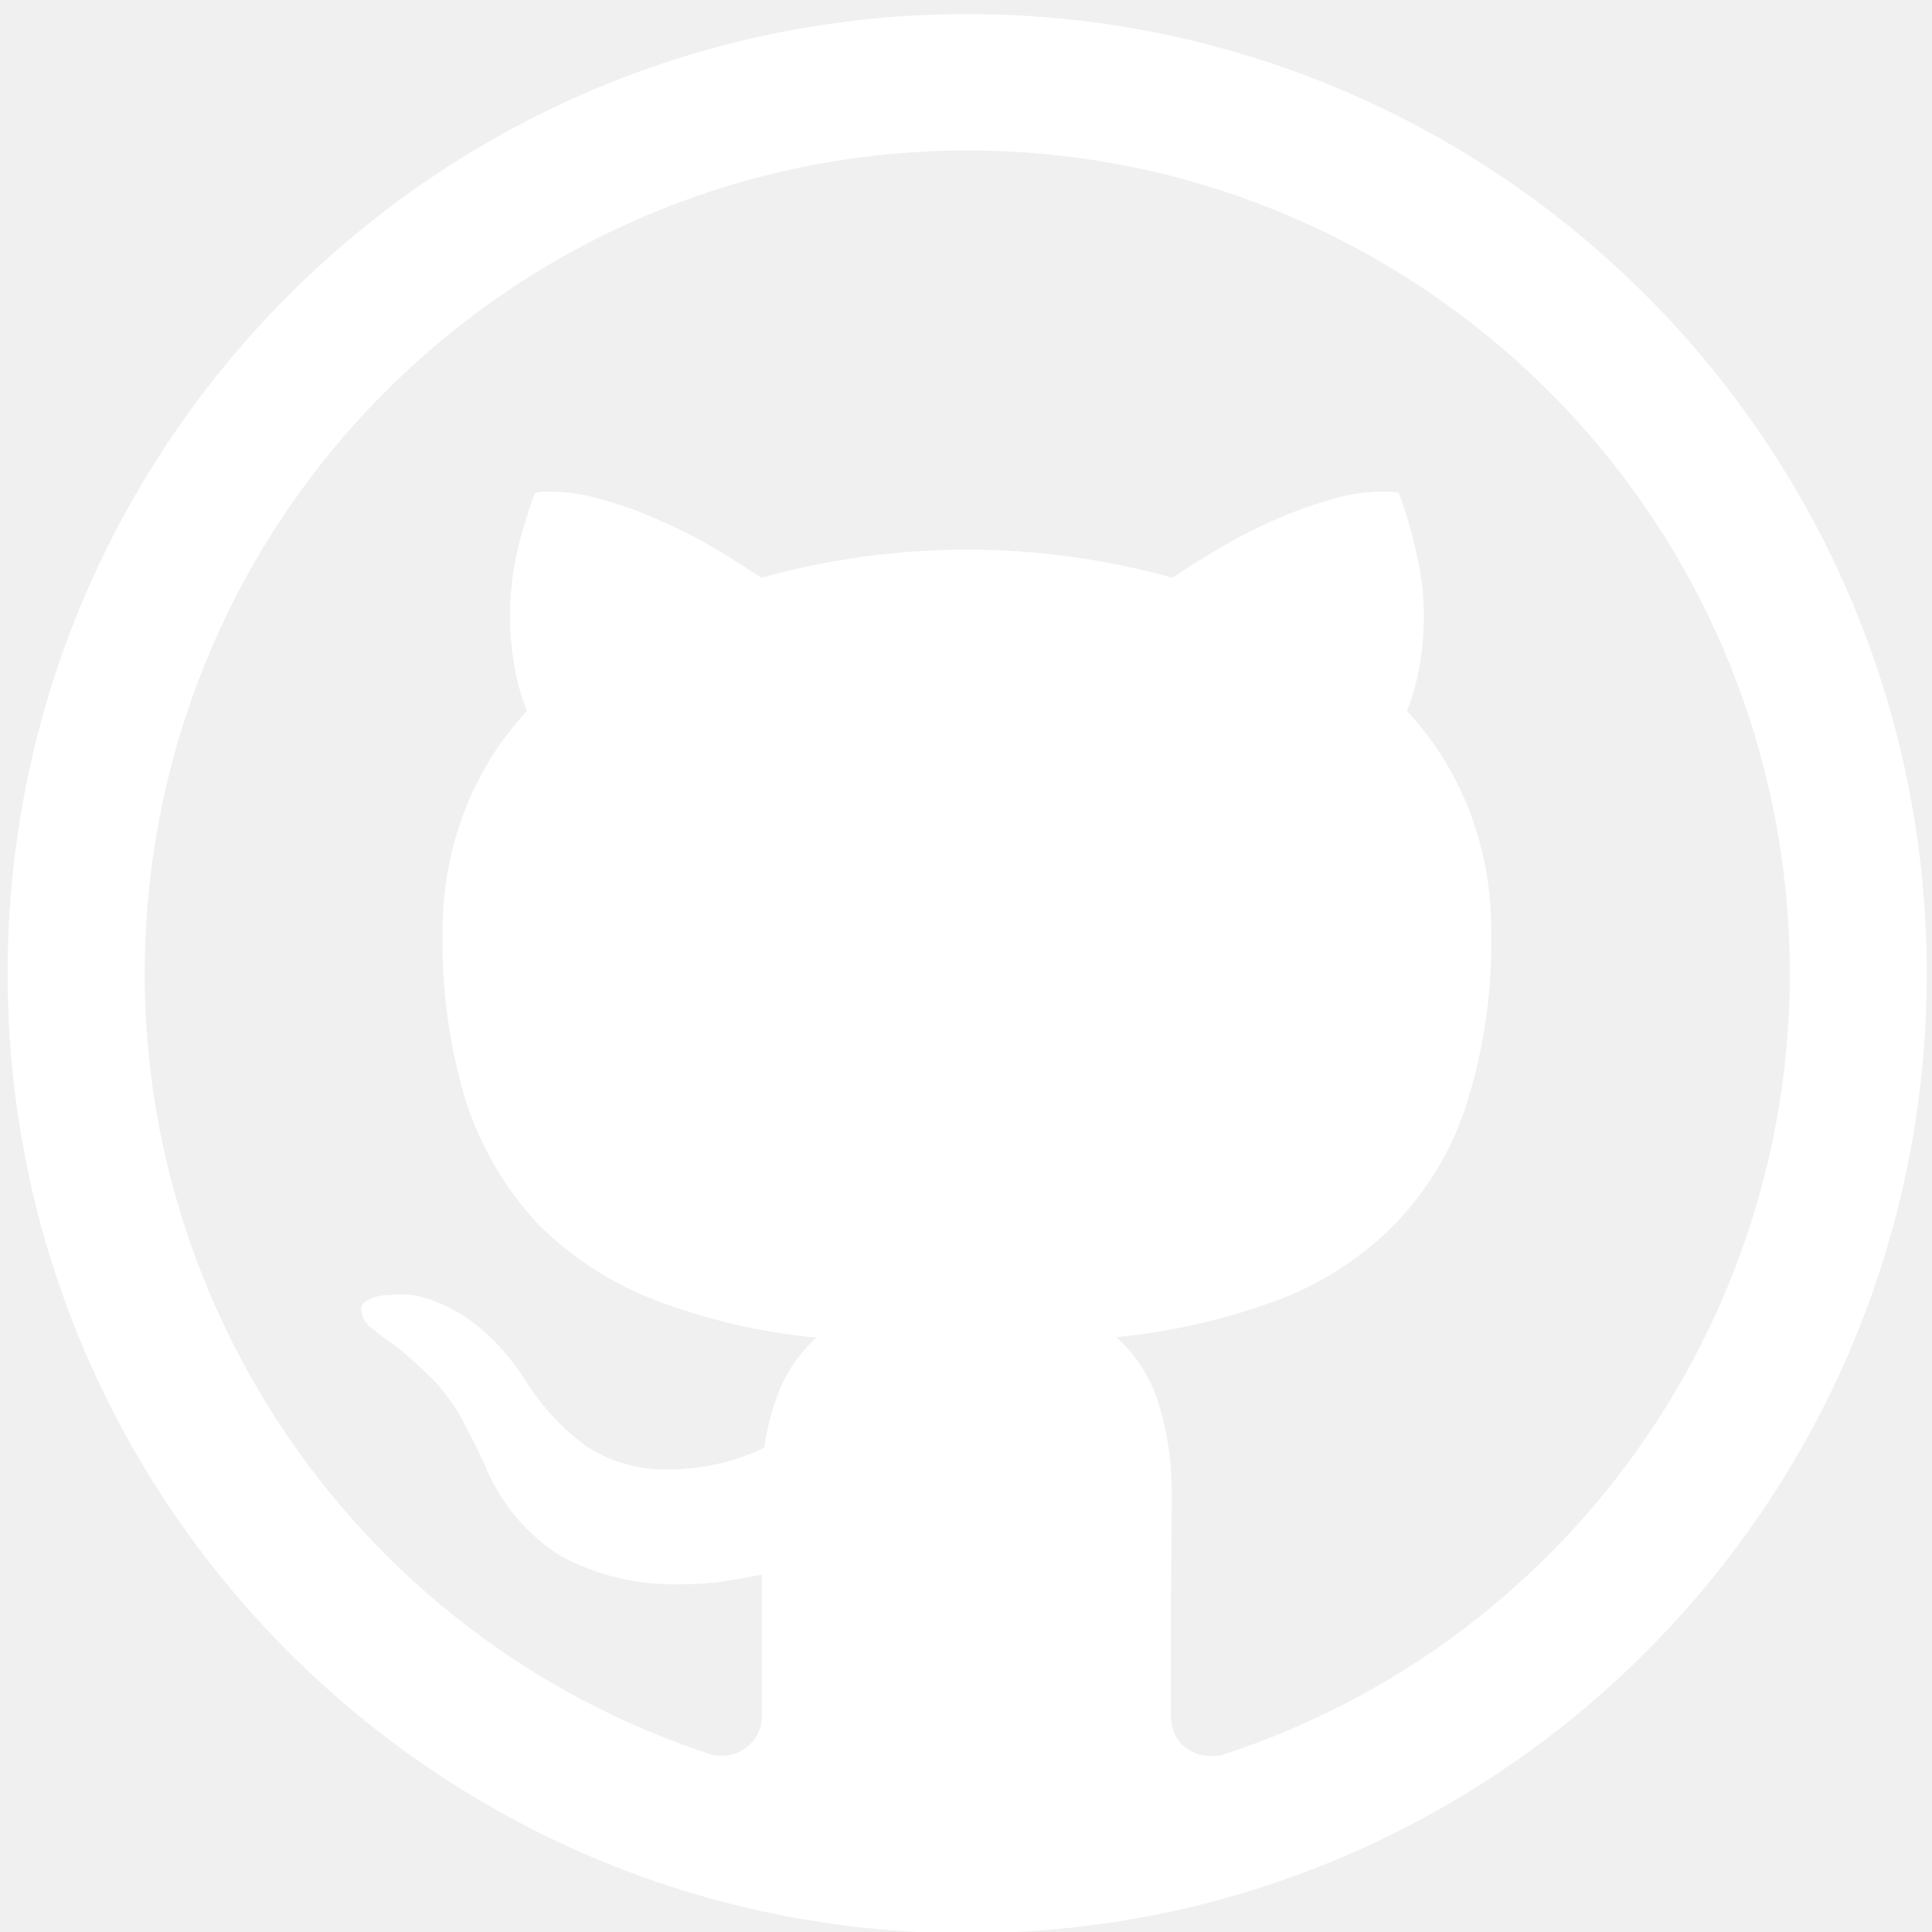
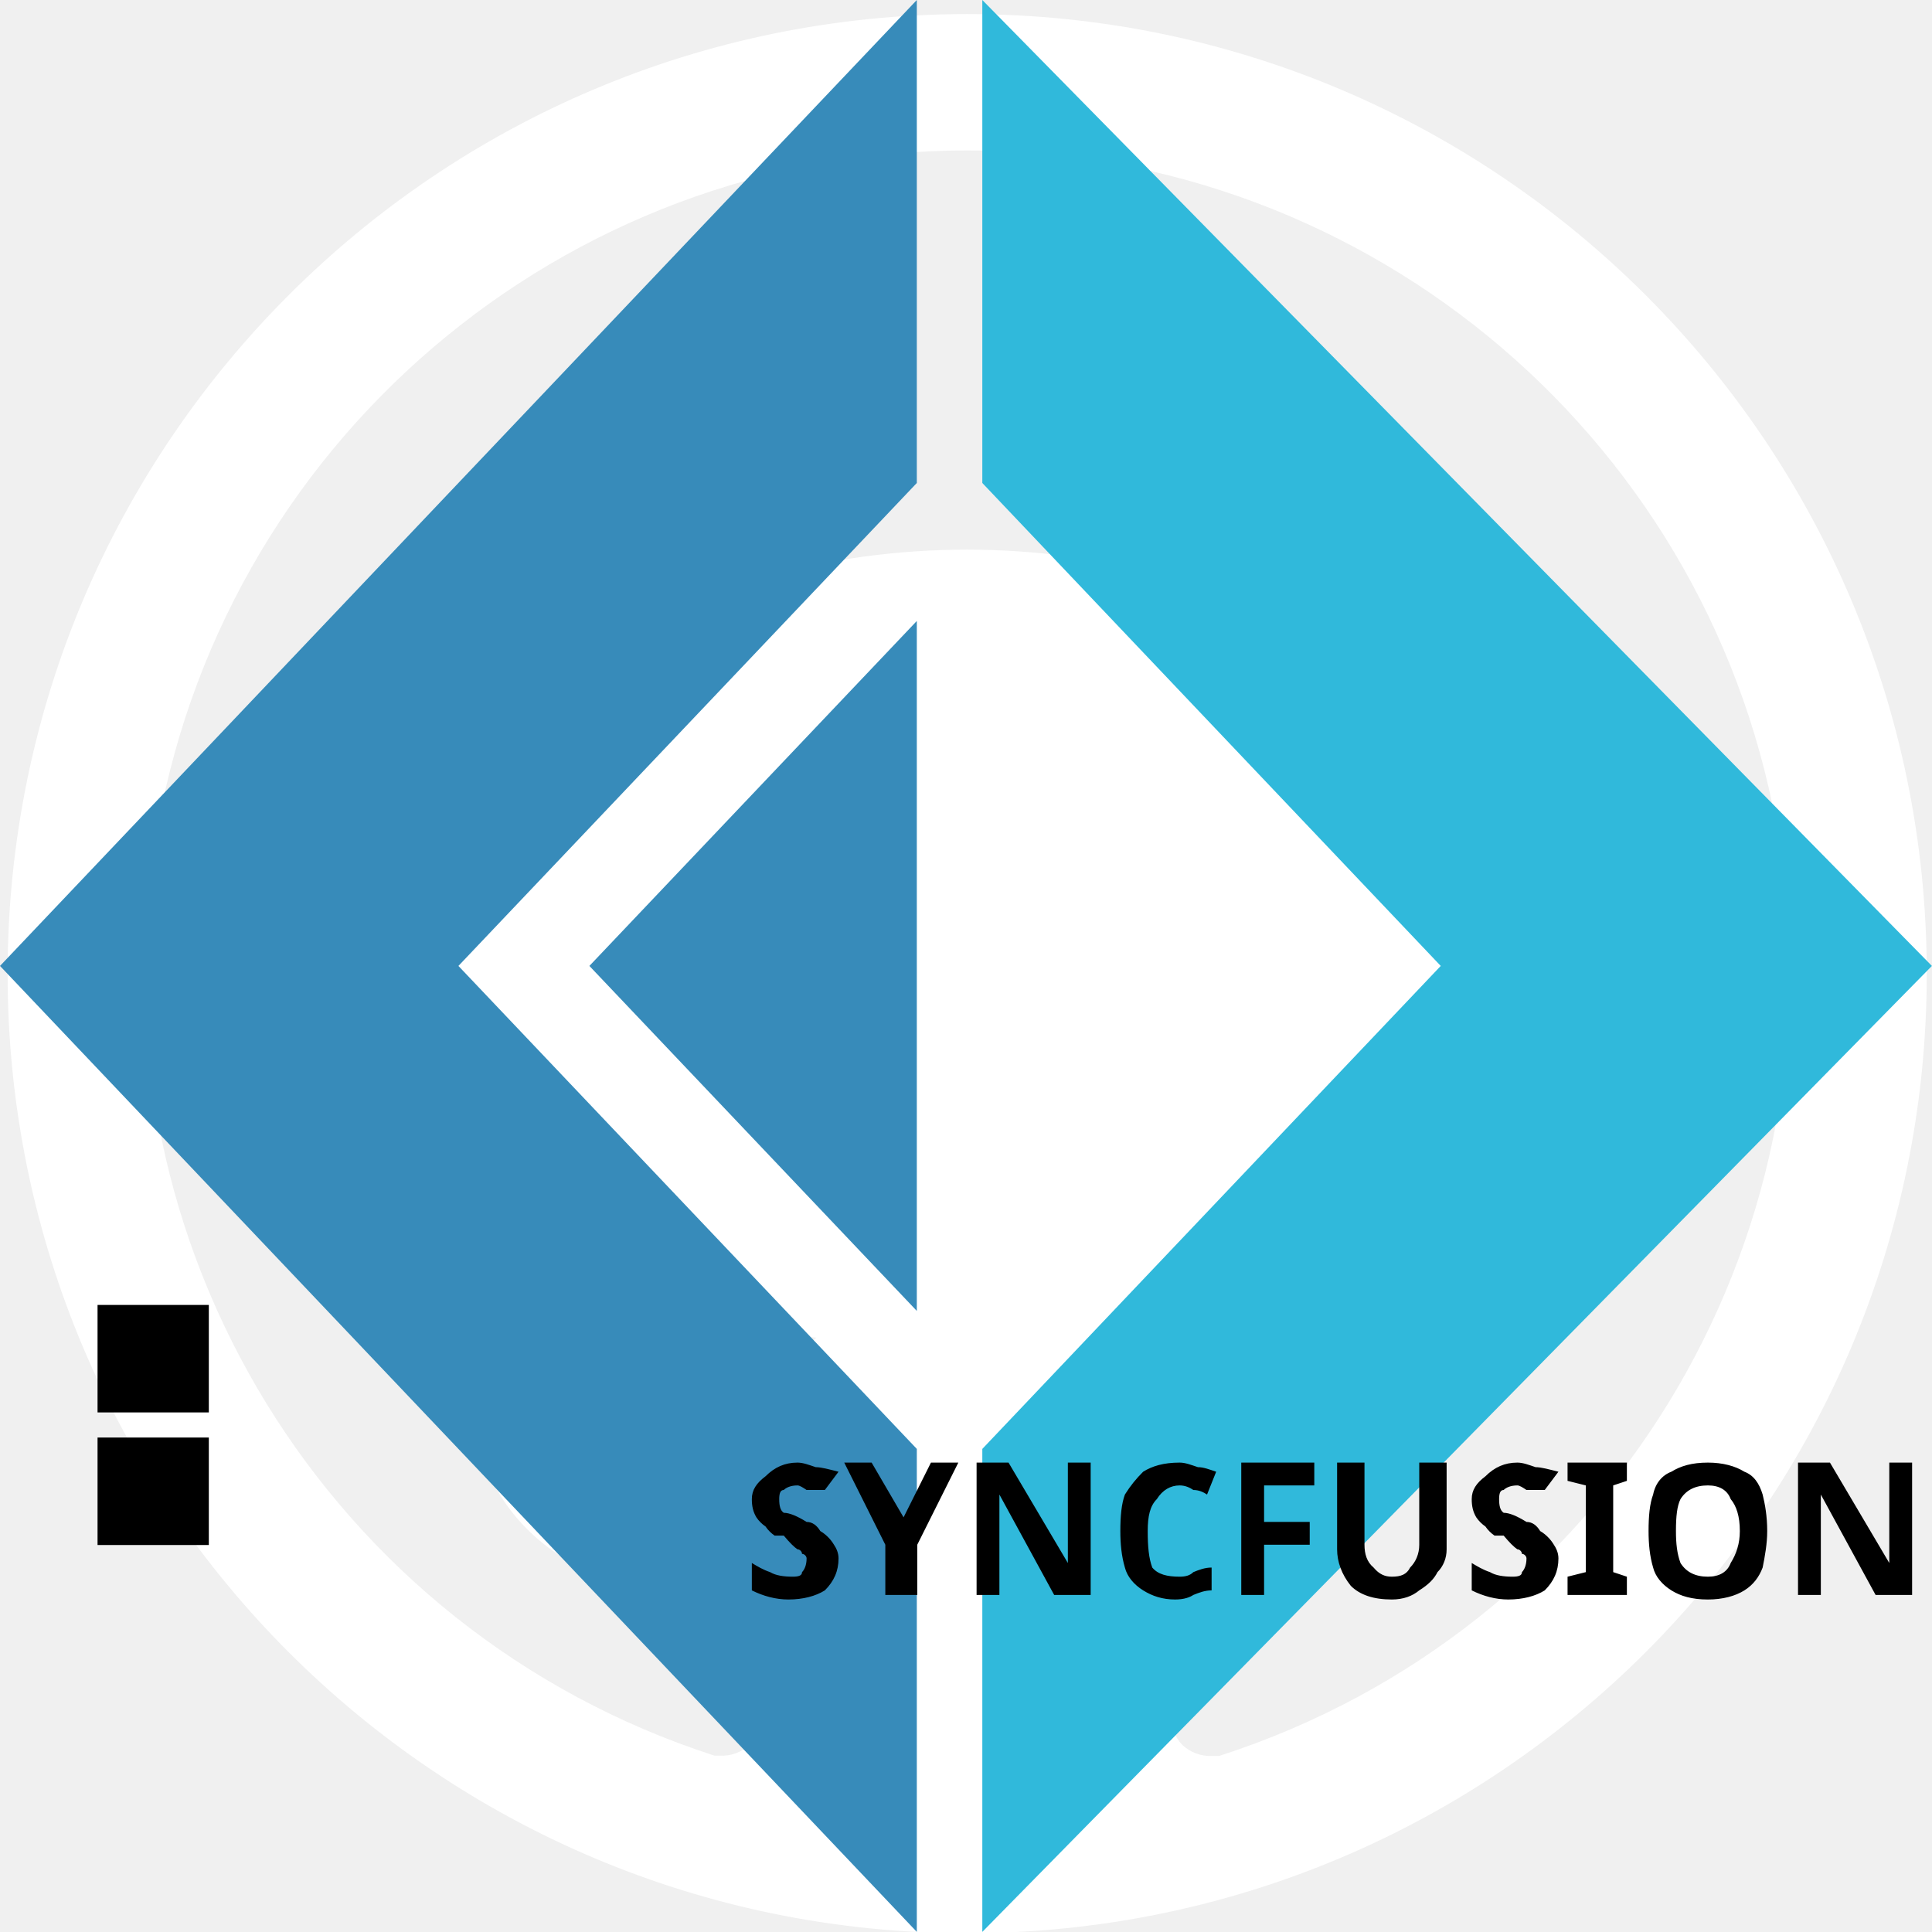
<svg xmlns="http://www.w3.org/2000/svg" width="25" height="25" viewBox="0 0 6.615 6.615" version="1.1" id="svg5">
  <defs id="defs2" />
  <g id="layer1">
    <g style="fill:#ffffff" id="g833" transform="matrix(0.2737907,0,0,0.2737907,0.02607993,0.04823102)">
      <path d="m 12,0 a 12,12 0 1 0 0,24 12,12 0 0 0 0,-24 z m 3.163,21.783 H 15.07 a 0.513,0.513 0 0 1 -0.382,-0.14 0.513,0.513 0 0 1 -0.14,-0.372 v -1.406 c 0.006,-0.467 0.01,-0.94 0.01,-1.416 a 3.693,3.693 0 0 0 -0.151,-1.028 1.832,1.832 0 0 0 -0.542,-0.875 8.014,8.014 0 0 0 2.038,-0.471 4.051,4.051 0 0 0 1.466,-0.964 c 0.407,-0.427 0.71,-0.943 0.885,-1.506 a 6.77,6.77 0 0 0 0.3,-2.13 4.138,4.138 0 0 0 -0.26,-1.476 3.892,3.892 0 0 0 -0.795,-1.284 2.81,2.81 0 0 0 0.162,-0.582 c 0.033,-0.2 0.05,-0.402 0.05,-0.604 0,-0.26 -0.03,-0.52 -0.09,-0.773 A 5.309,5.309 0 0 0 17.4,5.993 0.293,0.293 0 0 0 17.289,5.973 h -0.11 c -0.23,0.002 -0.456,0.04 -0.674,0.111 a 5.34,5.34 0 0 0 -0.703,0.26 6.503,6.503 0 0 0 -0.661,0.343 c -0.215,0.127 -0.405,0.249 -0.573,0.362 a 9.578,9.578 0 0 0 -5.143,0 A 13.507,13.507 0 0 0 8.853,6.687 6.022,6.022 0 0 0 8.181,6.345 4.516,4.516 0 0 0 7.476,6.084 2.203,2.203 0 0 0 6.814,5.973 h -0.11 a 0.29,0.29 0 0 0 -0.11,0.02 5.844,5.844 0 0 0 -0.23,0.763 C 6.31,7.01 6.284,7.269 6.283,7.529 6.283,7.731 6.3,7.933 6.334,8.133 6.367,8.332 6.42,8.527 6.494,8.715 A 3.888,3.888 0 0 0 5.702,10 a 4.142,4.142 0 0 0 -0.263,1.476 6.871,6.871 0 0 0 0.292,2.12 c 0.181,0.563 0.483,1.08 0.884,1.516 0.415,0.422 0.915,0.75 1.466,0.964 0.653,0.25 1.337,0.41 2.033,0.476 a 1.828,1.828 0 0 0 -0.452,0.633 2.99,2.99 0 0 0 -0.2,0.744 2.754,2.754 0 0 1 -1.175,0.27 1.788,1.788 0 0 1 -1.065,-0.3 A 2.904,2.904 0 0 1 6.47,17.075 3.1,3.1 0 0 0 6.178,16.693 2.693,2.693 0 0 0 5.806,16.35 1.841,1.841 0 0 0 5.374,16.11 1.2,1.2 0 0 0 4.893,16.009 c -0.04,0.001 -0.08,0.005 -0.12,0.01 a 0.649,0.649 0 0 0 -0.162,0.02 0.408,0.408 0 0 0 -0.13,0.06 0.116,0.116 0 0 0 -0.06,0.1 0.33,0.33 0 0 0 0.14,0.242 c 0.093,0.074 0.17,0.131 0.232,0.171 l 0.03,0.021 c 0.133,0.103 0.261,0.214 0.382,0.333 0.112,0.098 0.213,0.209 0.3,0.33 0.09,0.119 0.168,0.246 0.231,0.381 0.073,0.134 0.15,0.288 0.231,0.463 0.188,0.474 0.522,0.875 0.954,1.145 0.453,0.243 0.961,0.364 1.476,0.351 0.174,0 0.349,-0.01 0.522,-0.03 0.172,-0.028 0.343,-0.057 0.515,-0.091 v 1.743 A 0.5,0.5 0 0 1 8.901,21.779 H 8.839 a 10.286,10.286 0 1 1 6.324,0 v 0.005 z" id="path824" style="fill:#ffffff" />
    </g>
+     <g id="layer1-5" transform="matrix(0.1059322,0,0,0.1116071,2.273552e-5,0)">
+       <path style="fill:#378bba;fill-opacity:1;stroke:none;stroke-width:0.265px;stroke-linecap:butt;stroke-linejoin:miter;stroke-opacity:1" d="M 29.633,59.267 0,29.633 29.633,0 V 14.817 L 14.817,29.633 29.633,44.45 Z" id="path4912" />
+       <path style="fill:#378bba;fill-opacity:1;stroke:none;stroke-width:0.265px;stroke-linecap:butt;stroke-linejoin:miter;stroke-opacity:1" d="M 29.633,40.217 19.05,29.633 29.633,19.05 Z" id="path9393" />
+       <path style="fill:#30b9db;fill-opacity:1;stroke:none;stroke-width:0.265px;stroke-linecap:butt;stroke-linejoin:miter;stroke-opacity:1" d="M 31.75,0 V 14.817 L 46.567,29.633 31.75,44.45 V 59.267 L 62.442,29.633 Z" id="path13640" />
+     </g>
+     <text xml:space="preserve" style="font-style:normal;font-variant:normal;font-weight:900;font-stretch:normal;font-size:0.627px;line-height:1.25;font-family:'Segoe UI';-inkscape-font-specification:'Segoe UI, Heavy';font-variant-ligatures:normal;font-variant-caps:normal;font-variant-numeric:normal;font-variant-east-asian:normal;fill:#000000;fill-opacity:1;stroke:none;stroke-width:0.016" x="2.543" y="5.459" id="text1266">
+       <tspan id="tspan1264" style="font-style:normal;font-variant:normal;font-weight:900;font-stretch:normal;font-size:0.627px;font-family:'Segoe UI';-inkscape-font-specification:'Segoe UI, Heavy';font-variant-ligatures:normal;font-variant-caps:normal;font-variant-numeric:normal;font-variant-east-asian:normal;stroke-width:0.016" x="2.543" y="5.459">SYNCFUSION</tspan>
+     </text>
+     <rect style="fill:#ffffff;stroke:#000000;stroke-width:0.35" id="rect6930" width="0.031" height="0.018" x="0.509" y="4.643" />
+     <rect style="fill:#ffffff;stroke:#000000;stroke-width:0.35" id="rect7021" width="0.031" height="0.018" x="0.509" y="5.097" />
  </g>
</svg>
